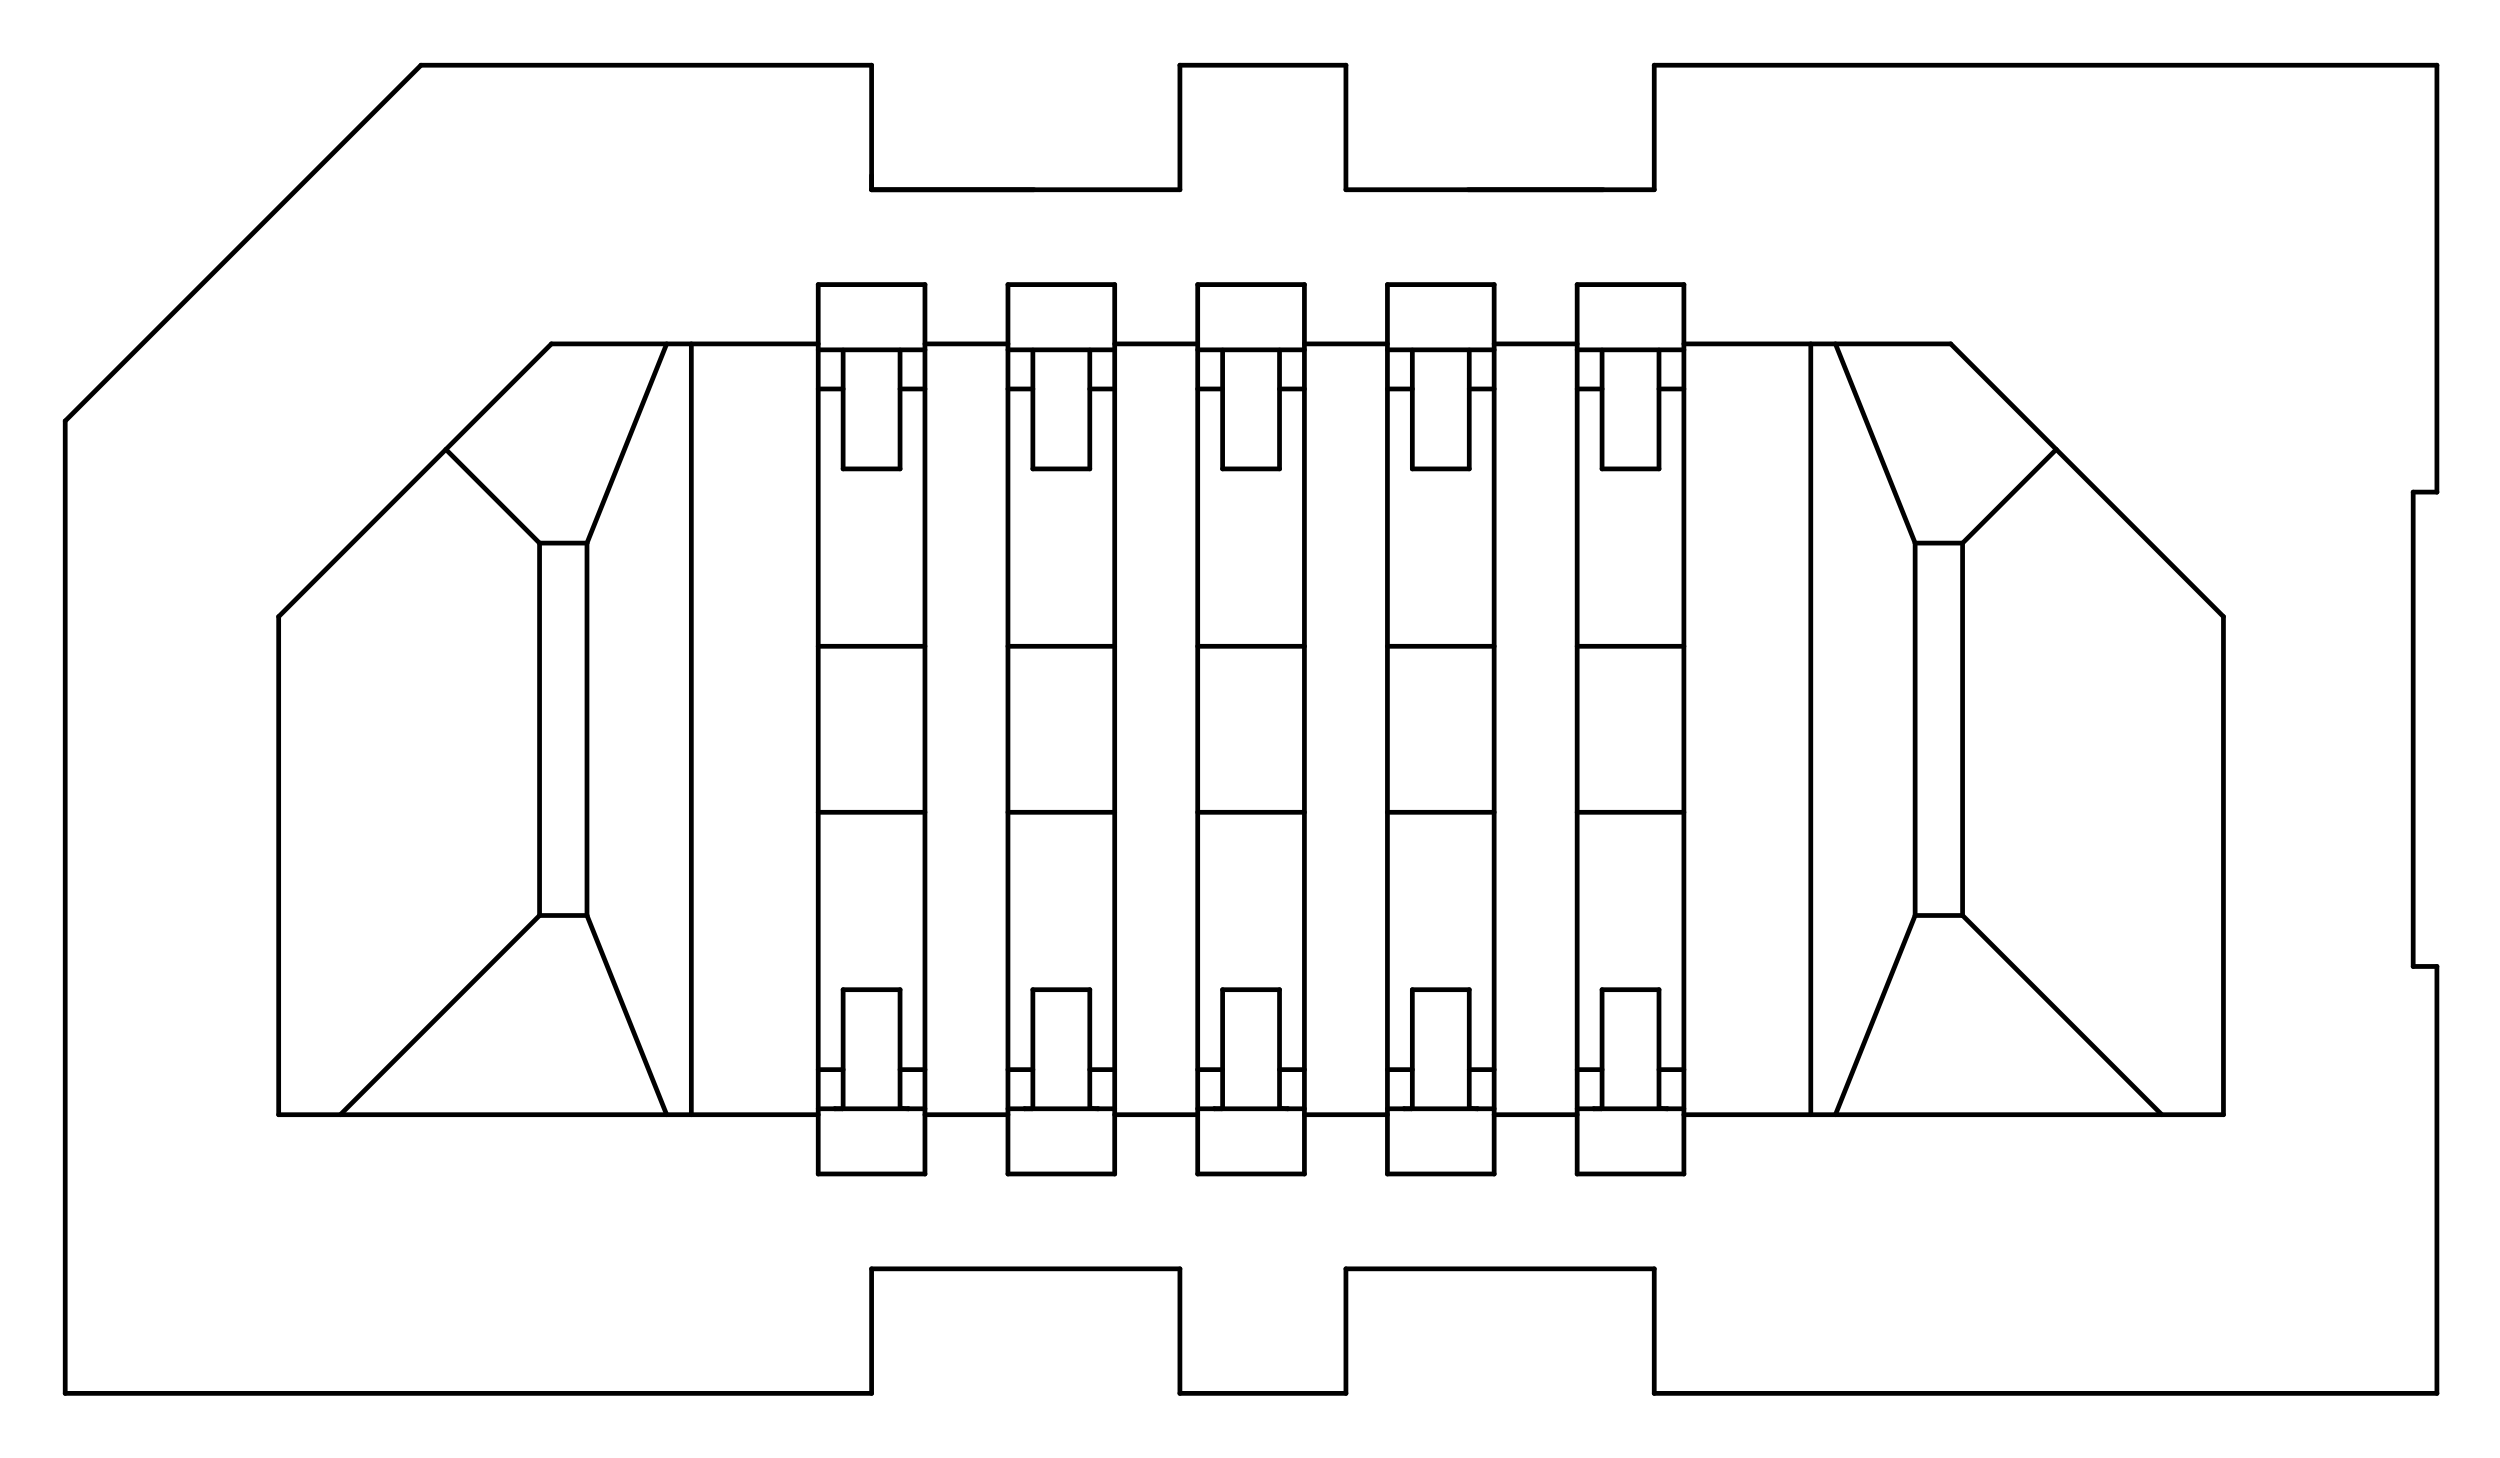
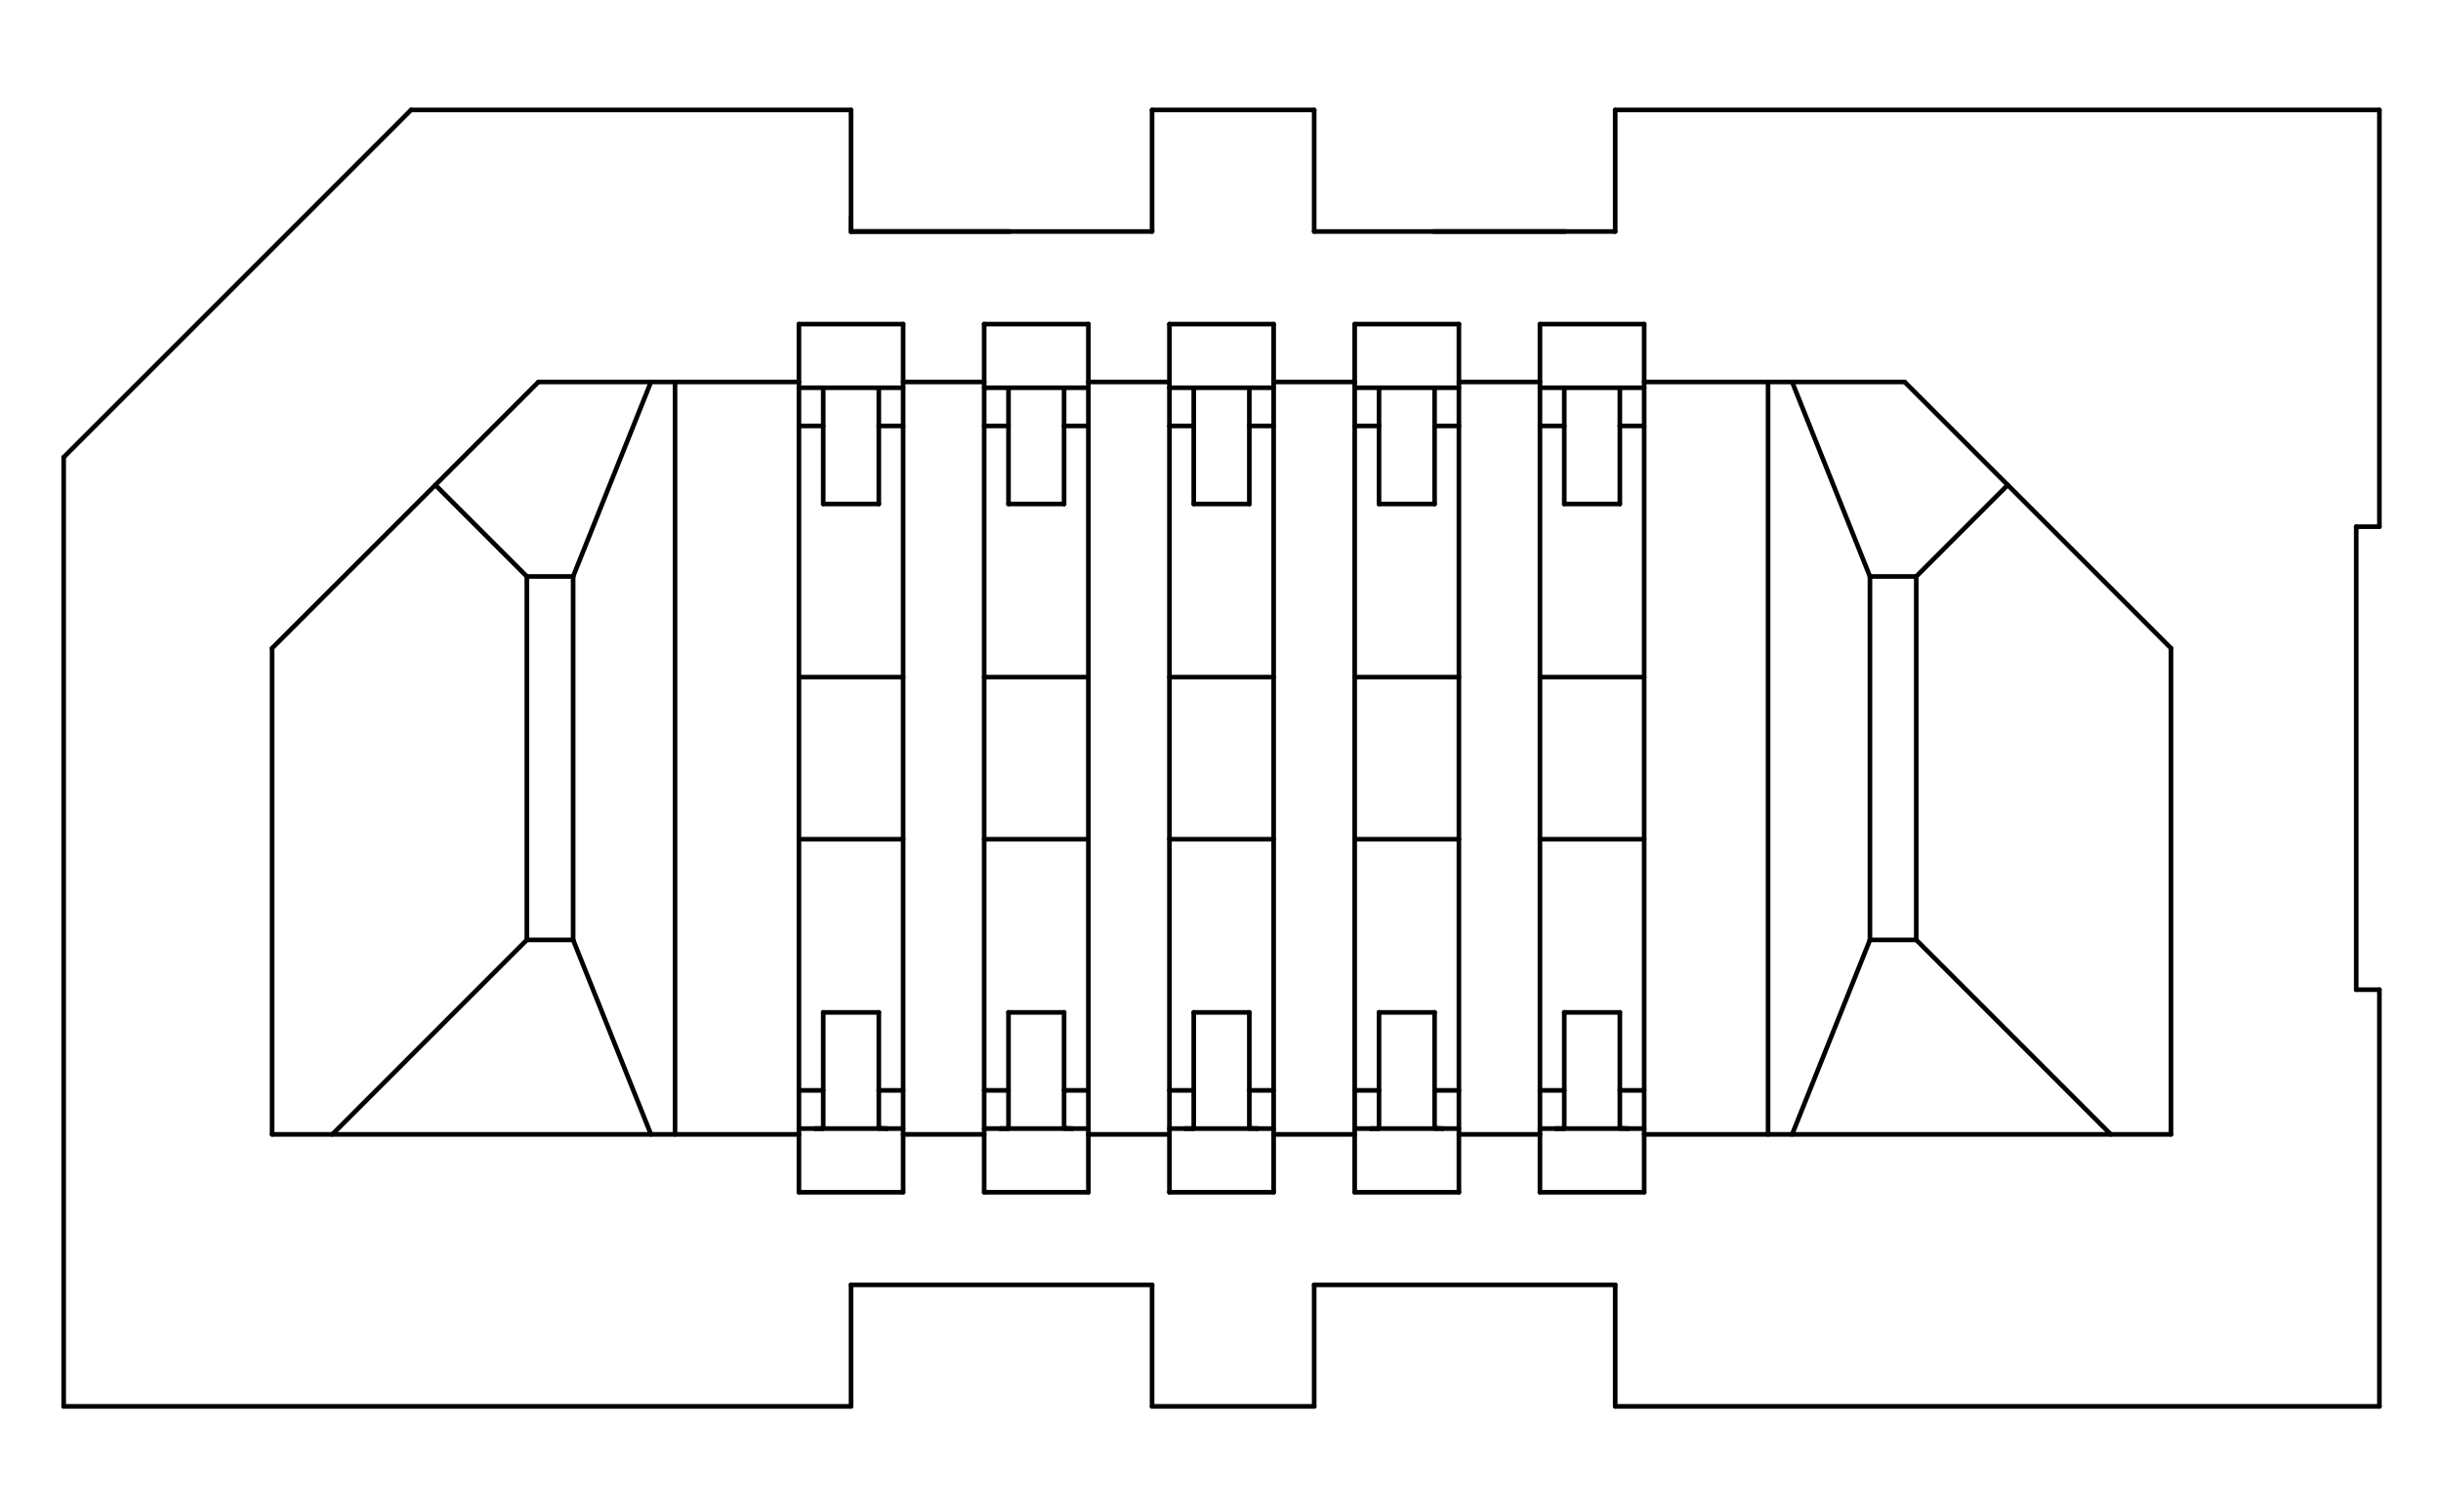
- <svg xmlns="http://www.w3.org/2000/svg" version="1.1" width="10.541mm" height="6.147mm" viewBox="0 0 10.541 6.147">
+ <svg xmlns="http://www.w3.org/2000/svg" version="1.1" width="10.541mm" height="6.528mm" viewBox="0 0 10.541 6.528">
  <g style="fill:#000000; fill-opacity:1;stroke:#000000; stroke-opacity:1; stroke-linecap:round; stroke-linejoin:round;" transform="translate(0 0) scale(1 1)">
</g>
  <g style="fill:none;  stroke:#000000; stroke-width:0.02; stroke-opacity:1;  stroke-linecap:round; stroke-linejoin:round;">
-     <path d="M0.275 5.875 L0.275 1.775 " />
-     <path d="M1.175 2.6 L2.325 1.45 " />
-     <path d="M1.175 4.7 L1.175 2.6 " />
-     <path d="M1.775 0.275 L0.275 1.775 " />
-     <path d="M1.775 0.275 L3.675 0.275 " />
-     <path d="M1.88 1.895 L2.275 2.29 " />
-     <path d="M2.275 2.29 L2.275 3.86 " />
-     <path d="M2.275 3.86 L1.435 4.7 " />
-     <path d="M2.275 3.86 L2.475 3.86 " />
-     <path d="M2.325 1.45 L3.45 1.45 " />
-     <path d="M2.475 2.29 L2.275 2.29 " />
-     <path d="M2.475 3.86 L2.475 2.29 " />
-     <path d="M2.475 3.86 L2.811 4.7 " />
-     <path d="M2.811 1.45 L2.475 2.29 " />
-     <path d="M2.915 1.45 L2.915 4.7 " />
-     <path d="M3.45 1.2 L3.9 1.2 " />
-     <path d="M3.45 1.64 L3.555 1.64 " />
-     <path d="M3.45 2.725 L3.9 2.725 " />
-     <path d="M3.45 3.425 L3.9 3.425 " />
-     <path d="M3.45 4.675 L3.52 4.675 " />
-     <path d="M3.45 4.7 L1.175 4.7 " />
-     <path d="M3.45 4.95 L3.45 1.2 " />
-     <path d="M3.52 4.675 L3.552 4.675 " />
-     <path d="M3.52 4.675 L3.83 4.675 " />
-     <path d="M3.552 4.675 L3.555 4.674 " />
-     <path d="M3.555 1.977 L3.555 1.476 " />
-     <path d="M3.555 1.977 L3.795 1.977 " />
-     <path d="M3.555 4.173 L3.795 4.173 " />
-     <path d="M3.555 4.51 L3.45 4.51 " />
-     <path d="M3.555 4.674 L3.555 4.173 " />
-     <path d="M3.675 0.74 L3.675 0.8 " />
-     <path d="M3.675 0.8 L3.675 0.275 " />
-     <path d="M3.675 0.8 L4.36 0.8 " />
-     <path d="M3.675 5.35 L4.975 5.35 " />
-     <path d="M3.675 5.875 L0.275 5.875 " />
-     <path d="M3.675 5.875 L3.675 5.35 " />
-     <path d="M3.795 1.476 L3.795 1.977 " />
-     <path d="M3.795 1.64 L3.9 1.64 " />
-     <path d="M3.795 4.173 L3.795 4.674 " />
-     <path d="M3.795 4.674 L3.805 4.674 " />
-     <path d="M3.805 4.674 L3.83 4.675 " />
-     <path d="M3.83 4.675 L3.9 4.675 " />
-     <path d="M3.9 1.2 L3.9 4.95 " />
-     <path d="M3.9 1.45 L4.25 1.45 " />
-     <path d="M3.9 1.475 L3.45 1.475 " />
-     <path d="M3.9 4.51 L3.795 4.51 " />
-     <path d="M3.9 4.95 L3.45 4.95 " />
-     <path d="M4.25 1.2 L4.7 1.2 " />
-     <path d="M4.25 1.64 L4.355 1.64 " />
-     <path d="M4.25 2.725 L4.7 2.725 " />
-     <path d="M4.25 3.425 L4.7 3.425 " />
-     <path d="M4.25 4.675 L4.32 4.675 " />
-     <path d="M4.25 4.7 L3.9 4.7 " />
-     <path d="M4.25 4.95 L4.25 1.2 " />
-     <path d="M4.32 4.675 L4.352 4.675 " />
-     <path d="M4.32 4.675 L4.63 4.675 " />
-     <path d="M4.352 4.675 L4.355 4.674 " />
-     <path d="M4.355 1.977 L4.355 1.476 " />
-     <path d="M4.355 1.977 L4.595 1.977 " />
-     <path d="M4.355 4.173 L4.595 4.173 " />
-     <path d="M4.355 4.51 L4.25 4.51 " />
-     <path d="M4.355 4.674 L4.355 4.173 " />
-     <path d="M4.595 1.476 L4.595 1.977 " />
-     <path d="M4.595 1.64 L4.7 1.64 " />
-     <path d="M4.595 4.173 L4.595 4.674 " />
-     <path d="M4.595 4.674 L4.605 4.674 " />
-     <path d="M4.605 4.674 L4.63 4.675 " />
-     <path d="M4.63 4.675 L4.7 4.675 " />
-     <path d="M4.7 1.2 L4.7 4.95 " />
-     <path d="M4.7 1.45 L5.05 1.45 " />
-     <path d="M4.7 1.475 L4.25 1.475 " />
-     <path d="M4.7 4.51 L4.595 4.51 " />
-     <path d="M4.7 4.95 L4.25 4.95 " />
-     <path d="M4.975 0.275 L4.975 0.8 " />
-     <path d="M4.975 0.275 L5.675 0.275 " />
-     <path d="M4.975 0.8 L3.675 0.8 " />
-     <path d="M4.975 5.35 L4.975 5.875 " />
-     <path d="M5.05 1.2 L5.5 1.2 " />
-     <path d="M5.05 1.64 L5.155 1.64 " />
-     <path d="M5.05 2.725 L5.5 2.725 " />
-     <path d="M5.05 3.425 L5.5 3.425 " />
-     <path d="M5.05 4.675 L5.12 4.675 " />
-     <path d="M5.05 4.7 L4.7 4.7 " />
-     <path d="M5.05 4.95 L5.05 1.2 " />
-     <path d="M5.12 4.675 L5.152 4.675 " />
-     <path d="M5.12 4.675 L5.43 4.675 " />
-     <path d="M5.152 4.675 L5.155 4.674 " />
-     <path d="M5.155 1.977 L5.155 1.476 " />
-     <path d="M5.155 1.977 L5.395 1.977 " />
-     <path d="M5.155 4.173 L5.395 4.173 " />
-     <path d="M5.155 4.51 L5.05 4.51 " />
-     <path d="M5.155 4.674 L5.155 4.173 " />
-     <path d="M5.395 1.476 L5.395 1.977 " />
-     <path d="M5.395 1.64 L5.5 1.64 " />
-     <path d="M5.395 4.173 L5.395 4.674 " />
-     <path d="M5.395 4.674 L5.405 4.674 " />
-     <path d="M5.405 4.674 L5.43 4.675 " />
-     <path d="M5.43 4.675 L5.5 4.675 " />
-     <path d="M5.5 1.2 L5.5 4.95 " />
-     <path d="M5.5 1.45 L5.85 1.45 " />
-     <path d="M5.5 1.475 L5.05 1.475 " />
-     <path d="M5.5 4.51 L5.395 4.51 " />
-     <path d="M5.5 4.95 L5.05 4.95 " />
-     <path d="M5.675 0.8 L5.675 0.275 " />
-     <path d="M5.675 5.35 L6.975 5.35 " />
-     <path d="M5.675 5.875 L4.975 5.875 " />
-     <path d="M5.675 5.875 L5.675 5.35 " />
-     <path d="M5.85 1.2 L6.3 1.2 " />
-     <path d="M5.85 1.64 L5.955 1.64 " />
-     <path d="M5.85 2.725 L6.3 2.725 " />
-     <path d="M5.85 3.425 L6.3 3.425 " />
-     <path d="M5.85 4.675 L5.92 4.675 " />
-     <path d="M5.85 4.7 L5.5 4.7 " />
-     <path d="M5.85 4.95 L5.85 1.2 " />
-     <path d="M5.92 4.675 L5.952 4.675 " />
-     <path d="M5.92 4.675 L6.23 4.675 " />
-     <path d="M5.952 4.675 L5.955 4.674 " />
-     <path d="M5.955 1.977 L5.955 1.476 " />
-     <path d="M5.955 1.977 L6.195 1.977 " />
-     <path d="M5.955 4.173 L6.195 4.173 " />
-     <path d="M5.955 4.51 L5.85 4.51 " />
-     <path d="M5.955 4.674 L5.955 4.173 " />
-     <path d="M6.195 1.476 L6.195 1.977 " />
-     <path d="M6.195 1.64 L6.3 1.64 " />
-     <path d="M6.195 4.173 L6.195 4.674 " />
-     <path d="M6.195 4.674 L6.205 4.674 " />
-     <path d="M6.205 4.674 L6.23 4.675 " />
-     <path d="M6.23 4.675 L6.3 4.675 " />
-     <path d="M6.3 1.2 L6.3 4.95 " />
-     <path d="M6.3 1.45 L6.65 1.45 " />
-     <path d="M6.3 1.475 L5.85 1.475 " />
-     <path d="M6.3 4.51 L6.195 4.51 " />
-     <path d="M6.3 4.95 L5.85 4.95 " />
-     <path d="M6.65 1.2 L7.1 1.2 " />
-     <path d="M6.65 1.64 L6.755 1.64 " />
-     <path d="M6.65 2.725 L7.1 2.725 " />
-     <path d="M6.65 3.425 L7.1 3.425 " />
-     <path d="M6.65 4.675 L6.72 4.675 " />
-     <path d="M6.65 4.7 L6.3 4.7 " />
-     <path d="M6.65 4.95 L6.65 1.2 " />
-     <path d="M6.72 4.675 L6.752 4.675 " />
-     <path d="M6.72 4.675 L7.03 4.675 " />
-     <path d="M6.752 4.675 L6.755 4.674 " />
-     <path d="M6.755 1.977 L6.755 1.476 " />
-     <path d="M6.755 1.977 L6.995 1.977 " />
-     <path d="M6.755 4.173 L6.995 4.173 " />
-     <path d="M6.755 4.51 L6.65 4.51 " />
-     <path d="M6.755 4.674 L6.755 4.173 " />
-     <path d="M6.76 0.8 L6.19 0.8 " />
-     <path d="M6.975 0.275 L6.975 0.8 " />
-     <path d="M6.975 0.275 L10.275 0.275 " />
-     <path d="M6.975 0.8 L5.675 0.8 " />
-     <path d="M6.975 5.35 L6.975 5.875 " />
-     <path d="M6.995 1.476 L6.995 1.977 " />
-     <path d="M6.995 1.64 L7.1 1.64 " />
-     <path d="M6.995 4.173 L6.995 4.674 " />
-     <path d="M6.995 4.674 L7.005 4.674 " />
-     <path d="M7.005 4.674 L7.03 4.675 " />
-     <path d="M7.03 4.675 L7.1 4.675 " />
-     <path d="M7.1 1.2 L7.1 4.95 " />
-     <path d="M7.1 1.45 L8.225 1.45 " />
-     <path d="M7.1 1.475 L6.65 1.475 " />
-     <path d="M7.1 4.51 L6.995 4.51 " />
-     <path d="M7.1 4.95 L6.65 4.95 " />
-     <path d="M7.635 1.45 L7.635 4.7 " />
-     <path d="M7.739 4.7 L8.075 3.86 " />
-     <path d="M8.075 2.29 L7.739 1.45 " />
-     <path d="M8.075 2.29 L8.075 3.86 " />
-     <path d="M8.075 3.86 L8.275 3.86 " />
-     <path d="M8.225 1.45 L9.375 2.6 " />
-     <path d="M8.275 2.29 L8.075 2.29 " />
-     <path d="M8.275 2.29 L8.67 1.895 " />
-     <path d="M8.275 3.86 L8.275 2.29 " />
-     <path d="M9.115 4.7 L8.275 3.86 " />
-     <path d="M9.375 2.6 L9.375 4.7 " />
-     <path d="M9.375 4.7 L7.1 4.7 " />
-     <path d="M10.175 2.075 L10.275 2.075 " />
-     <path d="M10.175 4.075 L10.175 2.075 " />
-     <path d="M10.275 2.075 L10.275 0.275 " />
-     <path d="M10.275 4.075 L10.175 4.075 " />
-     <path d="M10.275 5.875 L6.975 5.875 " />
-     <path d="M10.275 5.875 L10.275 4.075 " />
+     <path d="M0.275 6.075 L0.275 1.975 " />
+     <path d="M1.175 2.8 L2.325 1.65 " />
+     <path d="M1.175 4.9 L1.175 2.8 " />
+     <path d="M1.775 0.475 L0.275 1.975 " />
+     <path d="M1.775 0.475 L3.675 0.475 " />
+     <path d="M1.88 2.095 L2.275 2.49 " />
+     <path d="M2.275 2.49 L2.275 4.06 " />
+     <path d="M2.275 4.06 L1.435 4.9 " />
+     <path d="M2.275 4.06 L2.475 4.06 " />
+     <path d="M2.325 1.65 L3.45 1.65 " />
+     <path d="M2.475 2.49 L2.275 2.49 " />
+     <path d="M2.475 4.06 L2.475 2.49 " />
+     <path d="M2.475 4.06 L2.811 4.9 " />
+     <path d="M2.811 1.65 L2.475 2.49 " />
+     <path d="M2.915 1.65 L2.915 4.9 " />
+     <path d="M3.45 1.4 L3.9 1.4 " />
+     <path d="M3.45 1.84 L3.555 1.84 " />
+     <path d="M3.45 2.925 L3.9 2.925 " />
+     <path d="M3.45 3.625 L3.9 3.625 " />
+     <path d="M3.45 4.875 L3.52 4.875 " />
+     <path d="M3.45 4.9 L1.175 4.9 " />
+     <path d="M3.45 5.15 L3.45 1.4 " />
+     <path d="M3.52 4.875 L3.552 4.875 " />
+     <path d="M3.52 4.875 L3.83 4.875 " />
+     <path d="M3.552 4.875 L3.555 4.874 " />
+     <path d="M3.555 2.177 L3.555 1.676 " />
+     <path d="M3.555 2.177 L3.795 2.177 " />
+     <path d="M3.555 4.373 L3.795 4.373 " />
+     <path d="M3.555 4.71 L3.45 4.71 " />
+     <path d="M3.555 4.874 L3.555 4.373 " />
+     <path d="M3.675 0.94 L3.675 1 " />
+     <path d="M3.675 1 L3.675 0.475 " />
+     <path d="M3.675 1 L4.36 1 " />
+     <path d="M3.675 5.55 L4.975 5.55 " />
+     <path d="M3.675 6.075 L0.275 6.075 " />
+     <path d="M3.675 6.075 L3.675 5.55 " />
+     <path d="M3.795 1.676 L3.795 2.177 " />
+     <path d="M3.795 1.84 L3.9 1.84 " />
+     <path d="M3.795 4.373 L3.795 4.874 " />
+     <path d="M3.795 4.874 L3.805 4.874 " />
+     <path d="M3.805 4.874 L3.83 4.875 " />
+     <path d="M3.83 4.875 L3.9 4.875 " />
+     <path d="M3.9 1.4 L3.9 5.15 " />
+     <path d="M3.9 1.65 L4.25 1.65 " />
+     <path d="M3.9 1.675 L3.45 1.675 " />
+     <path d="M3.9 4.71 L3.795 4.71 " />
+     <path d="M3.9 5.15 L3.45 5.15 " />
+     <path d="M4.25 1.4 L4.7 1.4 " />
+     <path d="M4.25 1.84 L4.355 1.84 " />
+     <path d="M4.25 2.925 L4.7 2.925 " />
+     <path d="M4.25 3.625 L4.7 3.625 " />
+     <path d="M4.25 4.875 L4.32 4.875 " />
+     <path d="M4.25 4.9 L3.9 4.9 " />
+     <path d="M4.25 5.15 L4.25 1.4 " />
+     <path d="M4.32 4.875 L4.352 4.875 " />
+     <path d="M4.32 4.875 L4.63 4.875 " />
+     <path d="M4.352 4.875 L4.355 4.874 " />
+     <path d="M4.355 2.177 L4.355 1.676 " />
+     <path d="M4.355 2.177 L4.595 2.177 " />
+     <path d="M4.355 4.373 L4.595 4.373 " />
+     <path d="M4.355 4.71 L4.25 4.71 " />
+     <path d="M4.355 4.874 L4.355 4.373 " />
+     <path d="M4.595 1.676 L4.595 2.177 " />
+     <path d="M4.595 1.84 L4.7 1.84 " />
+     <path d="M4.595 4.373 L4.595 4.874 " />
+     <path d="M4.595 4.874 L4.605 4.874 " />
+     <path d="M4.605 4.874 L4.63 4.875 " />
+     <path d="M4.63 4.875 L4.7 4.875 " />
+     <path d="M4.7 1.4 L4.7 5.15 " />
+     <path d="M4.7 1.65 L5.05 1.65 " />
+     <path d="M4.7 1.675 L4.25 1.675 " />
+     <path d="M4.7 4.71 L4.595 4.71 " />
+     <path d="M4.7 5.15 L4.25 5.15 " />
+     <path d="M4.975 0.475 L4.975 1 " />
+     <path d="M4.975 0.475 L5.675 0.475 " />
+     <path d="M4.975 1 L3.675 1 " />
+     <path d="M4.975 5.55 L4.975 6.075 " />
+     <path d="M5.05 1.4 L5.5 1.4 " />
+     <path d="M5.05 1.84 L5.155 1.84 " />
+     <path d="M5.05 2.925 L5.5 2.925 " />
+     <path d="M5.05 3.625 L5.5 3.625 " />
+     <path d="M5.05 4.875 L5.12 4.875 " />
+     <path d="M5.05 4.9 L4.7 4.9 " />
+     <path d="M5.05 5.15 L5.05 1.4 " />
+     <path d="M5.12 4.875 L5.152 4.875 " />
+     <path d="M5.12 4.875 L5.43 4.875 " />
+     <path d="M5.152 4.875 L5.155 4.874 " />
+     <path d="M5.155 2.177 L5.155 1.676 " />
+     <path d="M5.155 2.177 L5.395 2.177 " />
+     <path d="M5.155 4.373 L5.395 4.373 " />
+     <path d="M5.155 4.71 L5.05 4.71 " />
+     <path d="M5.155 4.874 L5.155 4.373 " />
+     <path d="M5.395 1.676 L5.395 2.177 " />
+     <path d="M5.395 1.84 L5.5 1.84 " />
+     <path d="M5.395 4.373 L5.395 4.874 " />
+     <path d="M5.395 4.874 L5.405 4.874 " />
+     <path d="M5.405 4.874 L5.43 4.875 " />
+     <path d="M5.43 4.875 L5.5 4.875 " />
+     <path d="M5.5 1.4 L5.5 5.15 " />
+     <path d="M5.5 1.65 L5.85 1.65 " />
+     <path d="M5.5 1.675 L5.05 1.675 " />
+     <path d="M5.5 4.71 L5.395 4.71 " />
+     <path d="M5.5 5.15 L5.05 5.15 " />
+     <path d="M5.675 1 L5.675 0.475 " />
+     <path d="M5.675 5.55 L6.975 5.55 " />
+     <path d="M5.675 6.075 L4.975 6.075 " />
+     <path d="M5.675 6.075 L5.675 5.55 " />
+     <path d="M5.85 1.4 L6.3 1.4 " />
+     <path d="M5.85 1.84 L5.955 1.84 " />
+     <path d="M5.85 2.925 L6.3 2.925 " />
+     <path d="M5.85 3.625 L6.3 3.625 " />
+     <path d="M5.85 4.875 L5.92 4.875 " />
+     <path d="M5.85 4.9 L5.5 4.9 " />
+     <path d="M5.85 5.15 L5.85 1.4 " />
+     <path d="M5.92 4.875 L5.952 4.875 " />
+     <path d="M5.92 4.875 L6.23 4.875 " />
+     <path d="M5.952 4.875 L5.955 4.874 " />
+     <path d="M5.955 2.177 L5.955 1.676 " />
+     <path d="M5.955 2.177 L6.195 2.177 " />
+     <path d="M5.955 4.373 L6.195 4.373 " />
+     <path d="M5.955 4.71 L5.85 4.71 " />
+     <path d="M5.955 4.874 L5.955 4.373 " />
+     <path d="M6.195 1.676 L6.195 2.177 " />
+     <path d="M6.195 1.84 L6.3 1.84 " />
+     <path d="M6.195 4.373 L6.195 4.874 " />
+     <path d="M6.195 4.874 L6.205 4.874 " />
+     <path d="M6.205 4.874 L6.23 4.875 " />
+     <path d="M6.23 4.875 L6.3 4.875 " />
+     <path d="M6.3 1.4 L6.3 5.15 " />
+     <path d="M6.3 1.65 L6.65 1.65 " />
+     <path d="M6.3 1.675 L5.85 1.675 " />
+     <path d="M6.3 4.71 L6.195 4.71 " />
+     <path d="M6.3 5.15 L5.85 5.15 " />
+     <path d="M6.65 1.4 L7.1 1.4 " />
+     <path d="M6.65 1.84 L6.755 1.84 " />
+     <path d="M6.65 2.925 L7.1 2.925 " />
+     <path d="M6.65 3.625 L7.1 3.625 " />
+     <path d="M6.65 4.875 L6.72 4.875 " />
+     <path d="M6.65 4.9 L6.3 4.9 " />
+     <path d="M6.65 5.15 L6.65 1.4 " />
+     <path d="M6.72 4.875 L6.752 4.875 " />
+     <path d="M6.72 4.875 L7.03 4.875 " />
+     <path d="M6.752 4.875 L6.755 4.874 " />
+     <path d="M6.755 2.177 L6.755 1.676 " />
+     <path d="M6.755 2.177 L6.995 2.177 " />
+     <path d="M6.755 4.373 L6.995 4.373 " />
+     <path d="M6.755 4.71 L6.65 4.71 " />
+     <path d="M6.755 4.874 L6.755 4.373 " />
+     <path d="M6.76 1 L6.19 1 " />
+     <path d="M6.975 0.475 L6.975 1 " />
+     <path d="M6.975 0.475 L10.275 0.475 " />
+     <path d="M6.975 1 L5.675 1 " />
+     <path d="M6.975 5.55 L6.975 6.075 " />
+     <path d="M6.995 1.676 L6.995 2.177 " />
+     <path d="M6.995 1.84 L7.1 1.84 " />
+     <path d="M6.995 4.373 L6.995 4.874 " />
+     <path d="M6.995 4.874 L7.005 4.874 " />
+     <path d="M7.005 4.874 L7.03 4.875 " />
+     <path d="M7.03 4.875 L7.1 4.875 " />
+     <path d="M7.1 1.4 L7.1 5.15 " />
+     <path d="M7.1 1.65 L8.225 1.65 " />
+     <path d="M7.1 1.675 L6.65 1.675 " />
+     <path d="M7.1 4.71 L6.995 4.71 " />
+     <path d="M7.1 5.15 L6.65 5.15 " />
+     <path d="M7.635 1.65 L7.635 4.9 " />
+     <path d="M7.739 4.9 L8.075 4.06 " />
+     <path d="M8.075 2.49 L7.739 1.65 " />
+     <path d="M8.075 2.49 L8.075 4.06 " />
+     <path d="M8.075 4.06 L8.275 4.06 " />
+     <path d="M8.225 1.65 L9.375 2.8 " />
+     <path d="M8.275 2.49 L8.075 2.49 " />
+     <path d="M8.275 2.49 L8.67 2.095 " />
+     <path d="M8.275 4.06 L8.275 2.49 " />
+     <path d="M9.115 4.9 L8.275 4.06 " />
+     <path d="M9.375 2.8 L9.375 4.9 " />
+     <path d="M9.375 4.9 L7.1 4.9 " />
+     <path d="M10.175 2.275 L10.275 2.275 " />
+     <path d="M10.175 4.275 L10.175 2.275 " />
+     <path d="M10.275 2.275 L10.275 0.475 " />
+     <path d="M10.275 4.275 L10.175 4.275 " />
+     <path d="M10.275 6.075 L6.975 6.075 " />
+     <path d="M10.275 6.075 L10.275 4.275 " />
  </g>
</svg>
